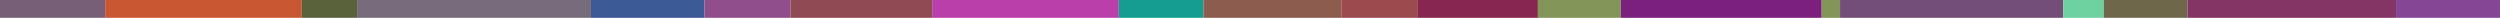
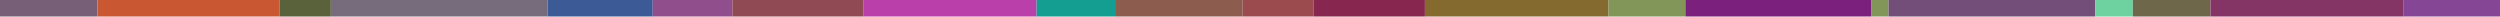
- <svg xmlns="http://www.w3.org/2000/svg" width="14024" height="100" viewBox="0 0 14024 100" preserveAspectRatio="none">
+ <svg xmlns="http://www.w3.org/2000/svg" width="15136" height="100" viewBox="0 0 15136 100" preserveAspectRatio="none">
  <rect x="0" y="0" width="590" height="100" fill="rgb(119,96,119)" />
  <rect x="590" y="0" width="1103" height="100" fill="rgb(200,87,50)" />
  <rect x="1693" y="0" width="310" height="100" fill="rgb(90,98,60)" />
  <rect x="2003" y="0" width="1312" height="100" fill="rgb(119,108,123)" />
  <rect x="3315" y="0" width="637" height="100" fill="rgb(60,90,150)" />
  <rect x="3952" y="0" width="482" height="100" fill="rgb(144,78,140)" />
  <rect x="4434" y="0" width="795" height="100" fill="rgb(144,74,84)" />
  <rect x="5229" y="0" width="1047" height="100" fill="rgb(187,63,170)" />
  <rect x="6276" y="0" width="475" height="100" fill="rgb(20,157,145)" />
  <rect x="6751" y="0" width="773" height="100" fill="rgb(140,93,78)" />
  <rect x="7524" y="0" width="430" height="100" fill="rgb(155,74,78)" />
  <rect x="7954" y="0" width="673" height="100" fill="rgb(135,38,78)" />
-   <rect x="8627" y="0" width="465" height="100" fill="rgb(130,150,90)" />
-   <rect x="9092" y="0" width="1127" height="100" fill="rgb(123,32,125)" />
-   <rect x="10219" y="0" width="103" height="100" fill="rgb(130,150,90)" />
-   <rect x="10322" y="0" width="1252" height="100" fill="rgb(115,78,120)" />
-   <rect x="11574" y="0" width="227" height="100" fill="rgb(110,210,160)" />
-   <rect x="11801" y="0" width="470" height="100" fill="rgb(110,103,73)" />
-   <rect x="12271" y="0" width="1170" height="100" fill="rgb(132,53,102)" />
-   <rect x="13441" y="0" width="583" height="100" fill="rgb(133,70,150)" />
+   <rect x="8627" y="0" width="1112" height="100" fill="rgb(133,106,48)" />
+   <rect x="9739" y="0" width="465" height="100" fill="rgb(130,150,90)" />
+   <rect x="10204" y="0" width="1127" height="100" fill="rgb(123,32,125)" />
+   <rect x="11331" y="0" width="103" height="100" fill="rgb(130,150,90)" />
+   <rect x="11434" y="0" width="1252" height="100" fill="rgb(115,78,120)" />
+   <rect x="12686" y="0" width="227" height="100" fill="rgb(110,210,160)" />
+   <rect x="12913" y="0" width="470" height="100" fill="rgb(110,103,73)" />
+   <rect x="13383" y="0" width="1170" height="100" fill="rgb(132,53,102)" />
+   <rect x="14553" y="0" width="583" height="100" fill="rgb(133,70,150)" />
</svg>
